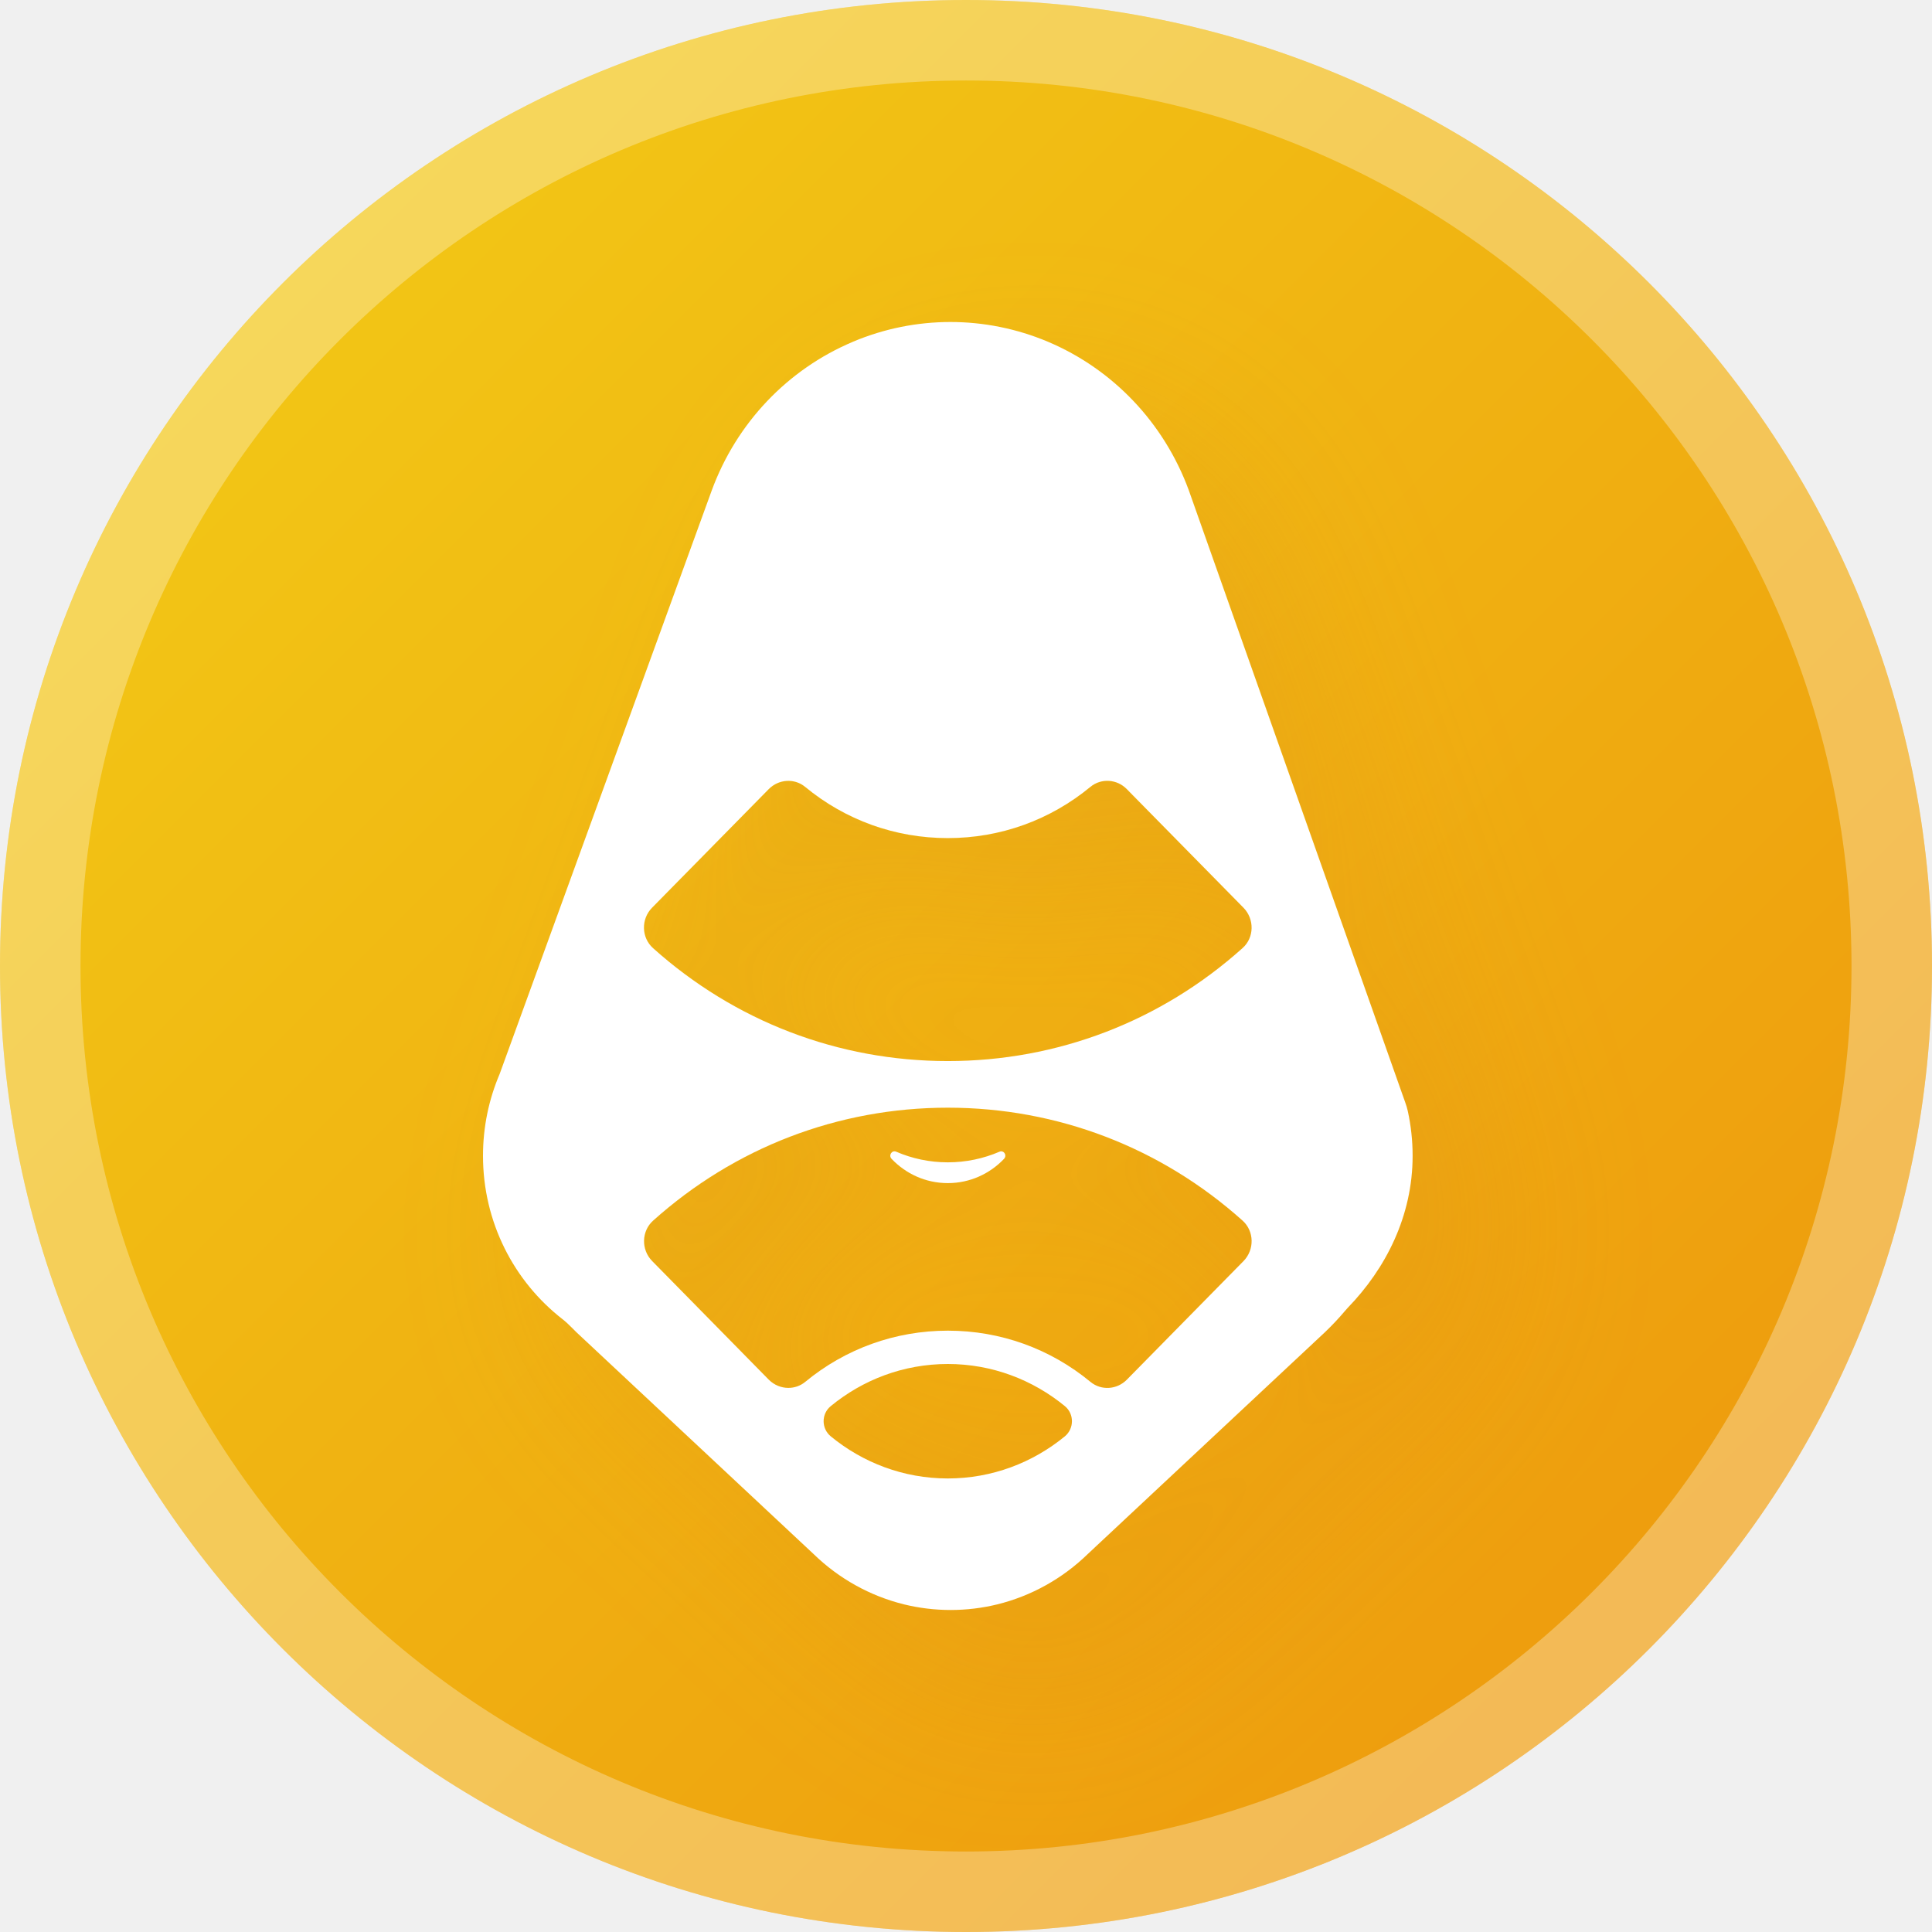
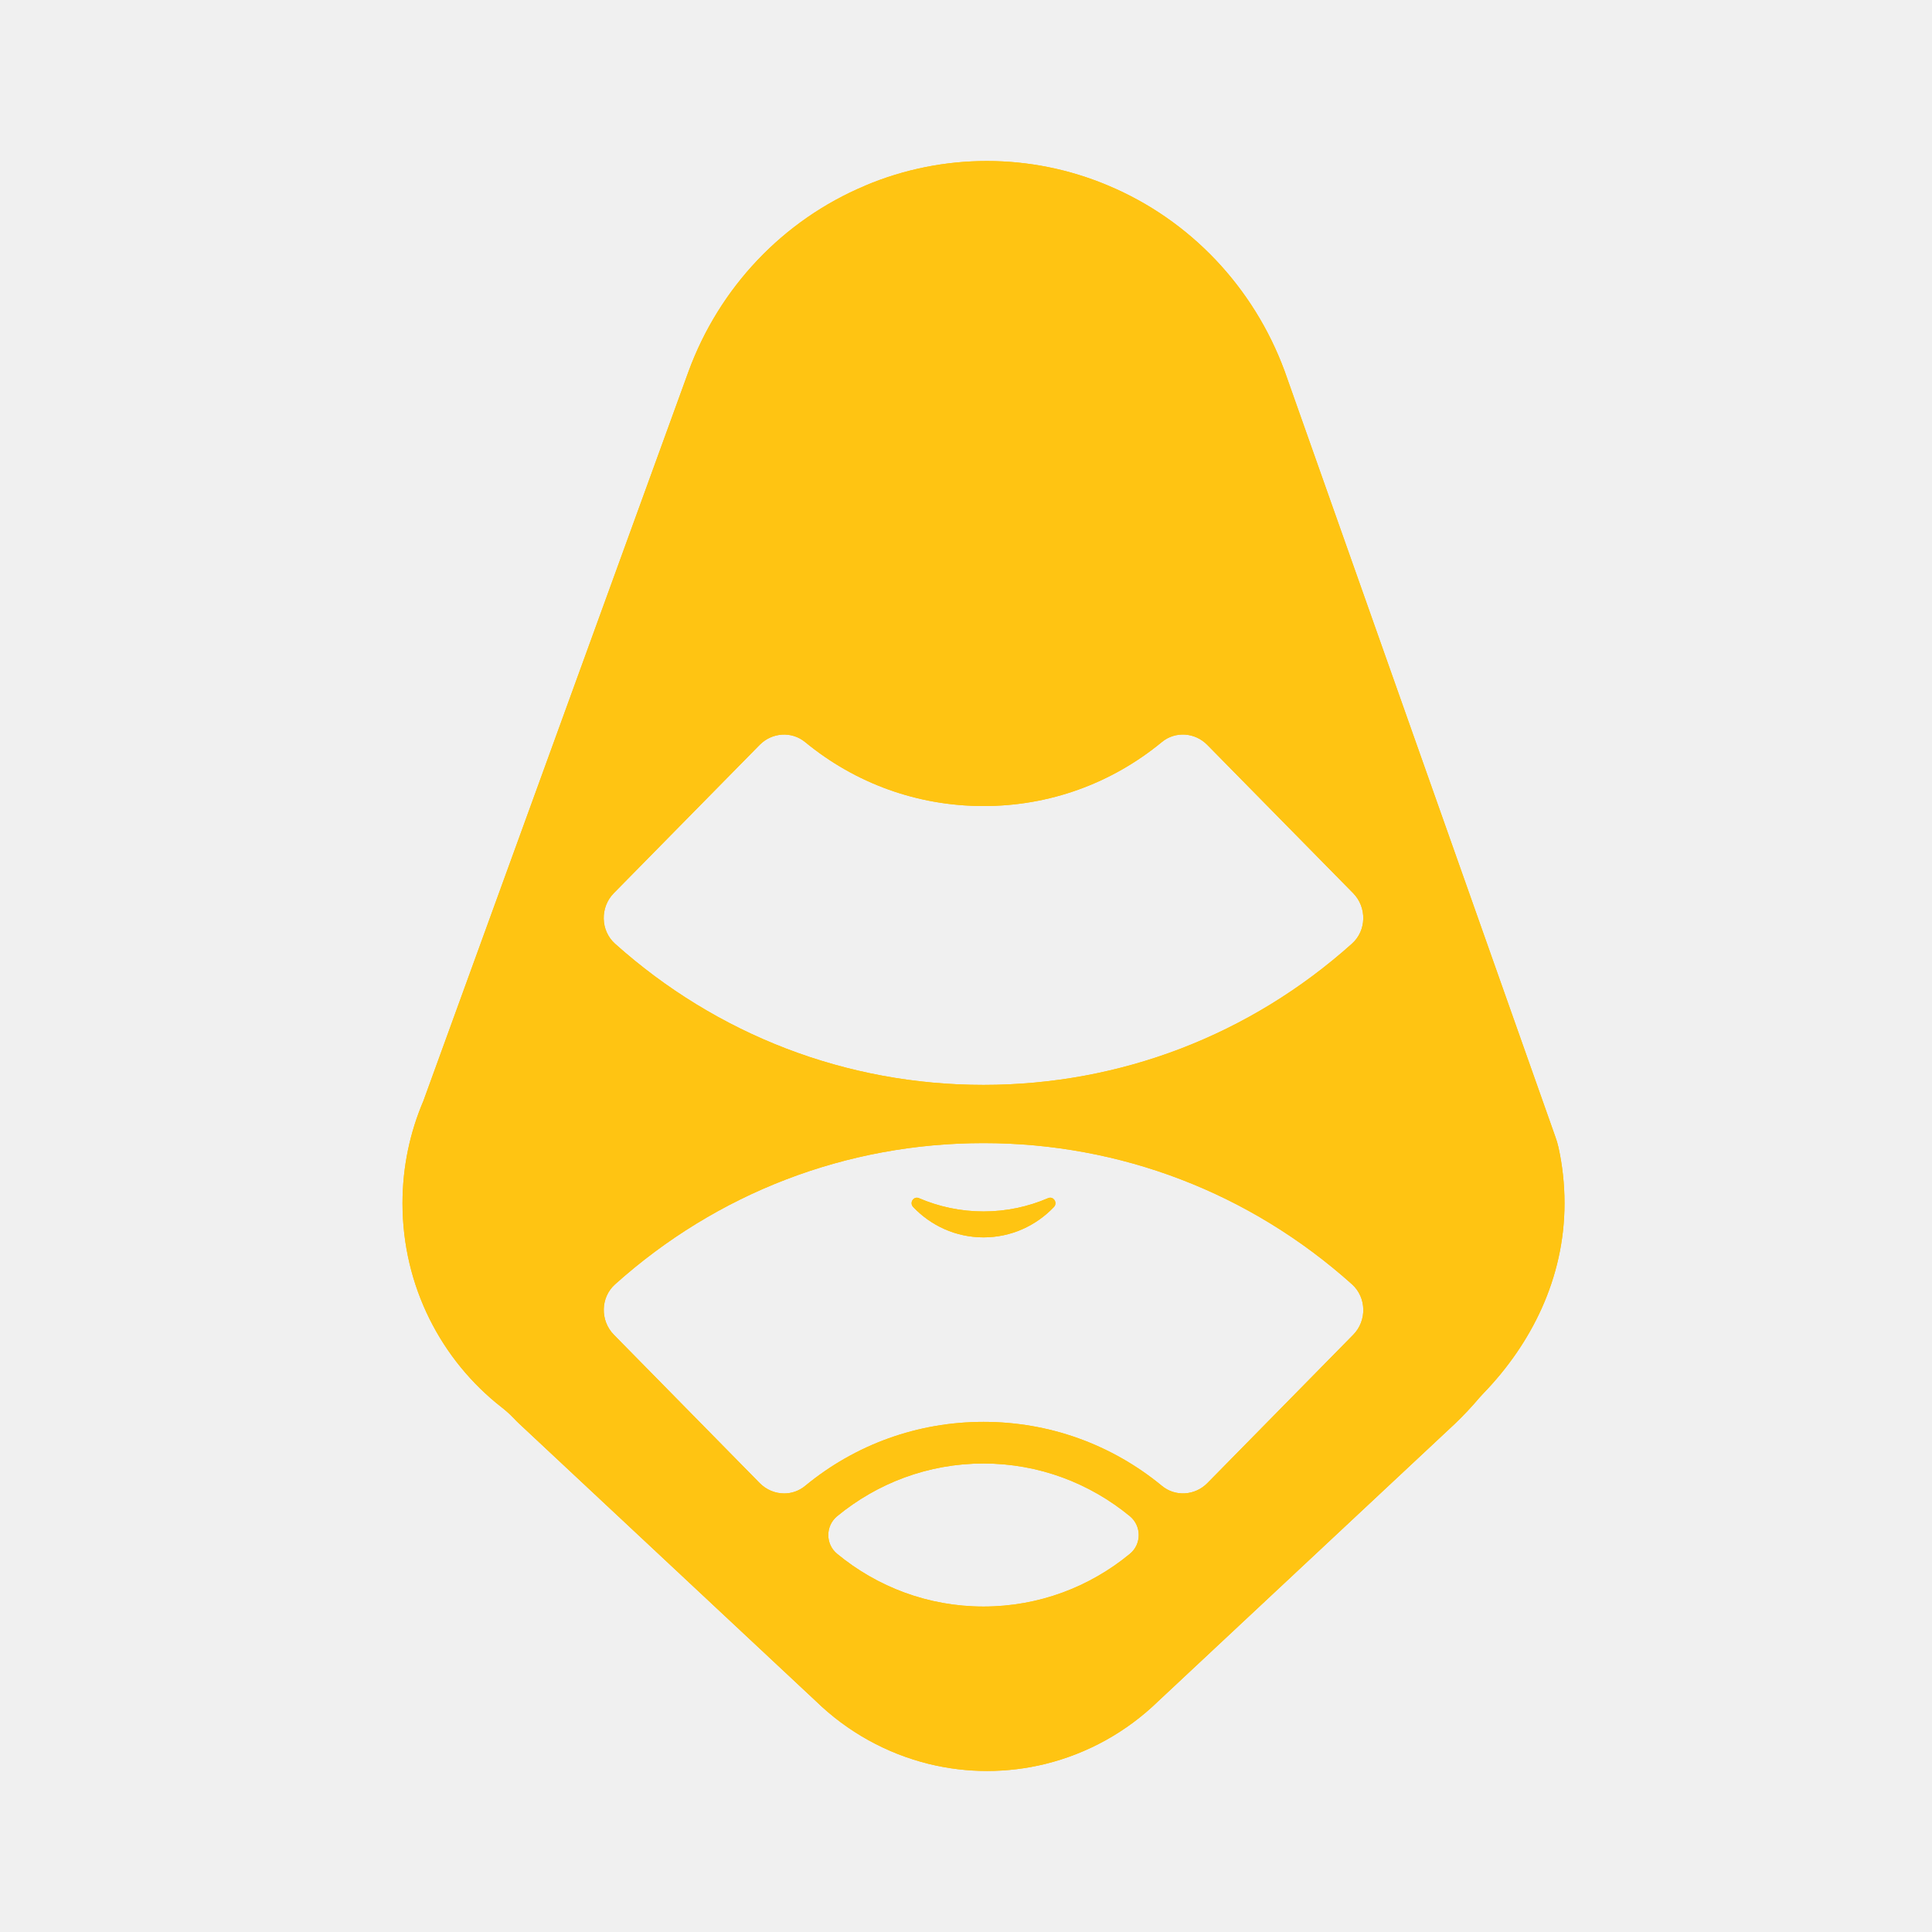
<svg xmlns="http://www.w3.org/2000/svg" width="24" height="24" viewBox="0 0 24 24" fill="none">
-   <circle cx="12" cy="12" r="12" fill="url(#paint0_linear_398_138)" />
-   <circle cx="12" cy="12" r="11.5" stroke="white" stroke-opacity="0.3" />
-   <g filter="url(#filter0_d_398_138)">
-     <path d="M11.774 14.439C12.002 14.439 12.218 14.392 12.416 14.307C12.423 14.304 12.43 14.302 12.437 14.302C12.48 14.302 12.508 14.358 12.473 14.395C12.296 14.581 12.049 14.697 11.774 14.697C11.499 14.697 11.252 14.581 11.075 14.395C11.035 14.352 11.079 14.284 11.133 14.307C11.33 14.392 11.546 14.439 11.774 14.439Z" fill="white" />
-     <path fill-rule="evenodd" clip-rule="evenodd" d="M10.597 4.245L10.601 4.243C10.987 4.081 11.397 4 11.807 4C12.218 4 12.63 4.082 13.017 4.245C13.827 4.587 14.46 5.254 14.767 6.089L17.456 13.694C17.469 13.729 17.48 13.766 17.488 13.802C17.527 13.981 17.548 14.167 17.548 14.358C17.548 15.103 17.217 15.756 16.742 16.246C16.729 16.26 16.717 16.273 16.705 16.288C16.623 16.385 16.546 16.465 16.459 16.549L13.51 19.307C13.197 19.611 12.81 19.826 12.389 19.93C12.008 20.023 11.611 20.023 11.23 19.93C10.809 19.826 10.422 19.611 10.109 19.307L7.16 16.549C7.14 16.53 7.122 16.511 7.103 16.492C7.066 16.454 7.027 16.418 6.985 16.385C6.386 15.918 6 15.184 6 14.358C6 13.996 6.074 13.653 6.207 13.341L8.841 6.094C9.148 5.256 9.784 4.587 10.597 4.245ZM10.319 17.468C10.202 17.564 10.202 17.745 10.319 17.842C10.716 18.169 11.223 18.366 11.774 18.366C12.325 18.366 12.831 18.169 13.229 17.842C13.345 17.745 13.345 17.564 13.229 17.468C12.831 17.141 12.325 16.944 11.774 16.944C11.222 16.944 10.716 17.141 10.319 17.468ZM8.101 15.665L9.55 17.139C9.617 17.206 9.705 17.241 9.793 17.241C9.867 17.241 9.941 17.217 10.002 17.167C10.502 16.754 11.122 16.53 11.775 16.53C12.428 16.53 13.047 16.754 13.547 17.167C13.681 17.277 13.876 17.263 13.998 17.139L15.448 15.665C15.585 15.525 15.582 15.294 15.436 15.163C14.423 14.255 13.136 13.76 11.774 13.76C10.412 13.76 9.126 14.255 8.113 15.163C7.967 15.294 7.963 15.525 8.101 15.665ZM13.997 9.802C13.876 9.678 13.68 9.664 13.546 9.774C13.046 10.187 12.427 10.411 11.774 10.411C11.12 10.411 10.501 10.187 10.001 9.774C9.867 9.664 9.672 9.679 9.55 9.802L8.1 11.276C7.962 11.416 7.966 11.647 8.112 11.778C9.125 12.686 10.412 13.181 11.774 13.181C13.136 13.181 14.423 12.686 15.435 11.778C15.582 11.648 15.585 11.417 15.447 11.276L13.997 9.802Z" fill="white" />
-   </g>
-   <defs>
-     <filter id="filter0_d_398_138" x="5" y="3" width="15.548" height="20" filterUnits="userSpaceOnUse" color-interpolation-filters="sRGB">
-       <feFlood flood-opacity="0" result="BackgroundImageFix" />
-       <feColorMatrix in="SourceAlpha" type="matrix" values="0 0 0 0 0 0 0 0 0 0 0 0 0 0 0 0 0 0 127 0" result="hardAlpha" />
-       <feOffset dx="1" dy="1" />
-       <feGaussianBlur stdDeviation="1" />
-       <feComposite in2="hardAlpha" operator="out" />
-       <feColorMatrix type="matrix" values="0 0 0 0 0.842 0 0 0 0 0.55 0 0 0 0 0.112 0 0 0 0.2 0" />
-       <feBlend mode="darken" in2="BackgroundImageFix" result="effect1_dropShadow_398_138" />
-       <feBlend mode="normal" in="SourceGraphic" in2="effect1_dropShadow_398_138" result="shape" />
-     </filter>
-     <linearGradient id="paint0_linear_398_138" x1="0" y1="0" x2="24" y2="24" gradientUnits="userSpaceOnUse">
-       <stop stop-color="#F3CF17" />
-       <stop offset="0.999" stop-color="#ED930C" />
-     </linearGradient>
-   </defs>
+   <path d="M12.218 15.049C12.502 15.049 12.773 14.99 13.019 14.884C13.028 14.88 13.038 14.878 13.046 14.878C13.1 14.878 13.135 14.948 13.092 14.994C12.871 15.226 12.561 15.371 12.218 15.371C11.874 15.371 11.564 15.226 11.344 14.994C11.293 14.941 11.349 14.855 11.416 14.884C11.663 14.99 11.933 15.049 12.218 15.049Z" fill="#FFC412" />
+   <path fill-rule="evenodd" clip-rule="evenodd" d="M10.746 2.307L10.751 2.304C11.234 2.101 11.746 2 12.259 2C12.773 2 13.287 2.102 13.771 2.307C14.784 2.733 15.575 3.568 15.959 4.612L19.32 14.118C19.336 14.162 19.35 14.207 19.36 14.253C19.409 14.476 19.435 14.709 19.435 14.948C19.435 15.879 19.021 16.695 18.428 17.308C18.412 17.325 18.396 17.342 18.381 17.359C18.278 17.481 18.182 17.582 18.074 17.686L14.388 21.133C13.996 21.514 13.513 21.782 12.987 21.912C12.51 22.029 12.014 22.029 11.537 21.912C11.011 21.782 10.528 21.514 10.136 21.133L6.45 17.686C6.425 17.663 6.402 17.639 6.379 17.615C6.333 17.567 6.284 17.523 6.231 17.482C5.483 16.898 5 15.98 5 14.947C5 14.496 5.093 14.066 5.259 13.677L8.552 4.617C8.935 3.57 9.73 2.733 10.746 2.307ZM10.399 18.835C10.253 18.956 10.253 19.182 10.399 19.302C10.896 19.712 11.528 19.957 12.217 19.957C12.906 19.957 13.539 19.712 14.036 19.302C14.182 19.182 14.182 18.956 14.036 18.835C13.539 18.426 12.907 18.18 12.217 18.18C11.528 18.18 10.896 18.426 10.399 18.835ZM7.626 16.581L9.438 18.424C9.521 18.508 9.631 18.552 9.742 18.552C9.834 18.552 9.926 18.521 10.002 18.458C10.628 17.942 11.402 17.663 12.218 17.663C13.034 17.663 13.809 17.943 14.434 18.458C14.601 18.596 14.845 18.579 14.998 18.424L16.81 16.581C16.982 16.407 16.977 16.118 16.795 15.954C15.528 14.819 13.92 14.2 12.218 14.2C10.515 14.2 8.907 14.819 7.641 15.954C7.458 16.117 7.454 16.406 7.626 16.581ZM14.997 9.253C14.845 9.098 14.6 9.08 14.433 9.218C13.808 9.733 13.034 10.014 12.217 10.013C11.4 10.013 10.627 9.733 10.001 9.218C9.834 9.081 9.59 9.098 9.437 9.253L7.625 11.095C7.453 11.27 7.458 11.559 7.64 11.723C8.907 12.857 10.515 13.477 12.217 13.477C13.92 13.477 15.528 12.857 16.794 11.723C16.977 11.56 16.982 11.271 16.809 11.095L14.997 9.253Z" fill="#FFC412" />
+   <path d="M12.218 15.049C12.502 15.049 12.773 14.99 13.019 14.884C13.028 14.88 13.038 14.878 13.046 14.878C13.1 14.878 13.135 14.948 13.092 14.994C12.871 15.226 12.561 15.371 12.218 15.371C11.874 15.371 11.564 15.226 11.344 14.994C11.293 14.941 11.349 14.855 11.416 14.884C11.663 14.99 11.933 15.049 12.218 15.049Z" fill="#FFC412" />
+   <path fill-rule="evenodd" clip-rule="evenodd" d="M10.746 2.307L10.751 2.304C11.234 2.101 11.746 2 12.259 2C12.773 2 13.287 2.102 13.771 2.307C14.784 2.733 15.575 3.568 15.959 4.612L19.32 14.118C19.336 14.162 19.35 14.207 19.36 14.253C19.409 14.476 19.435 14.709 19.435 14.948C19.435 15.879 19.021 16.695 18.428 17.308C18.412 17.325 18.396 17.342 18.381 17.359C18.278 17.481 18.182 17.582 18.074 17.686L14.388 21.133C13.996 21.514 13.513 21.782 12.987 21.912C12.51 22.029 12.014 22.029 11.537 21.912C11.011 21.782 10.528 21.514 10.136 21.133L6.45 17.686C6.425 17.663 6.402 17.639 6.379 17.615C6.333 17.567 6.284 17.523 6.231 17.482C5.483 16.898 5 15.98 5 14.947C5 14.496 5.093 14.066 5.259 13.677L8.552 4.617C8.935 3.57 9.73 2.733 10.746 2.307ZM10.399 18.835C10.253 18.956 10.253 19.182 10.399 19.302C10.896 19.712 11.528 19.957 12.217 19.957C12.906 19.957 13.539 19.712 14.036 19.302C14.182 19.182 14.182 18.956 14.036 18.835C13.539 18.426 12.907 18.18 12.217 18.18C11.528 18.18 10.896 18.426 10.399 18.835ZM7.626 16.581L9.438 18.424C9.521 18.508 9.631 18.552 9.742 18.552C9.834 18.552 9.926 18.521 10.002 18.458C10.628 17.942 11.402 17.663 12.218 17.663C13.034 17.663 13.809 17.943 14.434 18.458C14.601 18.596 14.845 18.579 14.998 18.424L16.81 16.581C16.982 16.407 16.977 16.118 16.795 15.954C15.528 14.819 13.92 14.2 12.218 14.2C10.515 14.2 8.907 14.819 7.641 15.954C7.458 16.117 7.454 16.406 7.626 16.581ZM14.997 9.253C14.845 9.098 14.6 9.08 14.433 9.218C13.808 9.733 13.034 10.014 12.217 10.013C11.4 10.013 10.627 9.733 10.001 9.218C9.834 9.081 9.59 9.098 9.437 9.253L7.625 11.095C7.453 11.27 7.458 11.559 7.64 11.723C8.907 12.857 10.515 13.477 12.217 13.477C13.92 13.477 15.528 12.857 16.794 11.723C16.977 11.56 16.982 11.271 16.809 11.095L14.997 9.253Z" fill="#FFC412" />
</svg>
